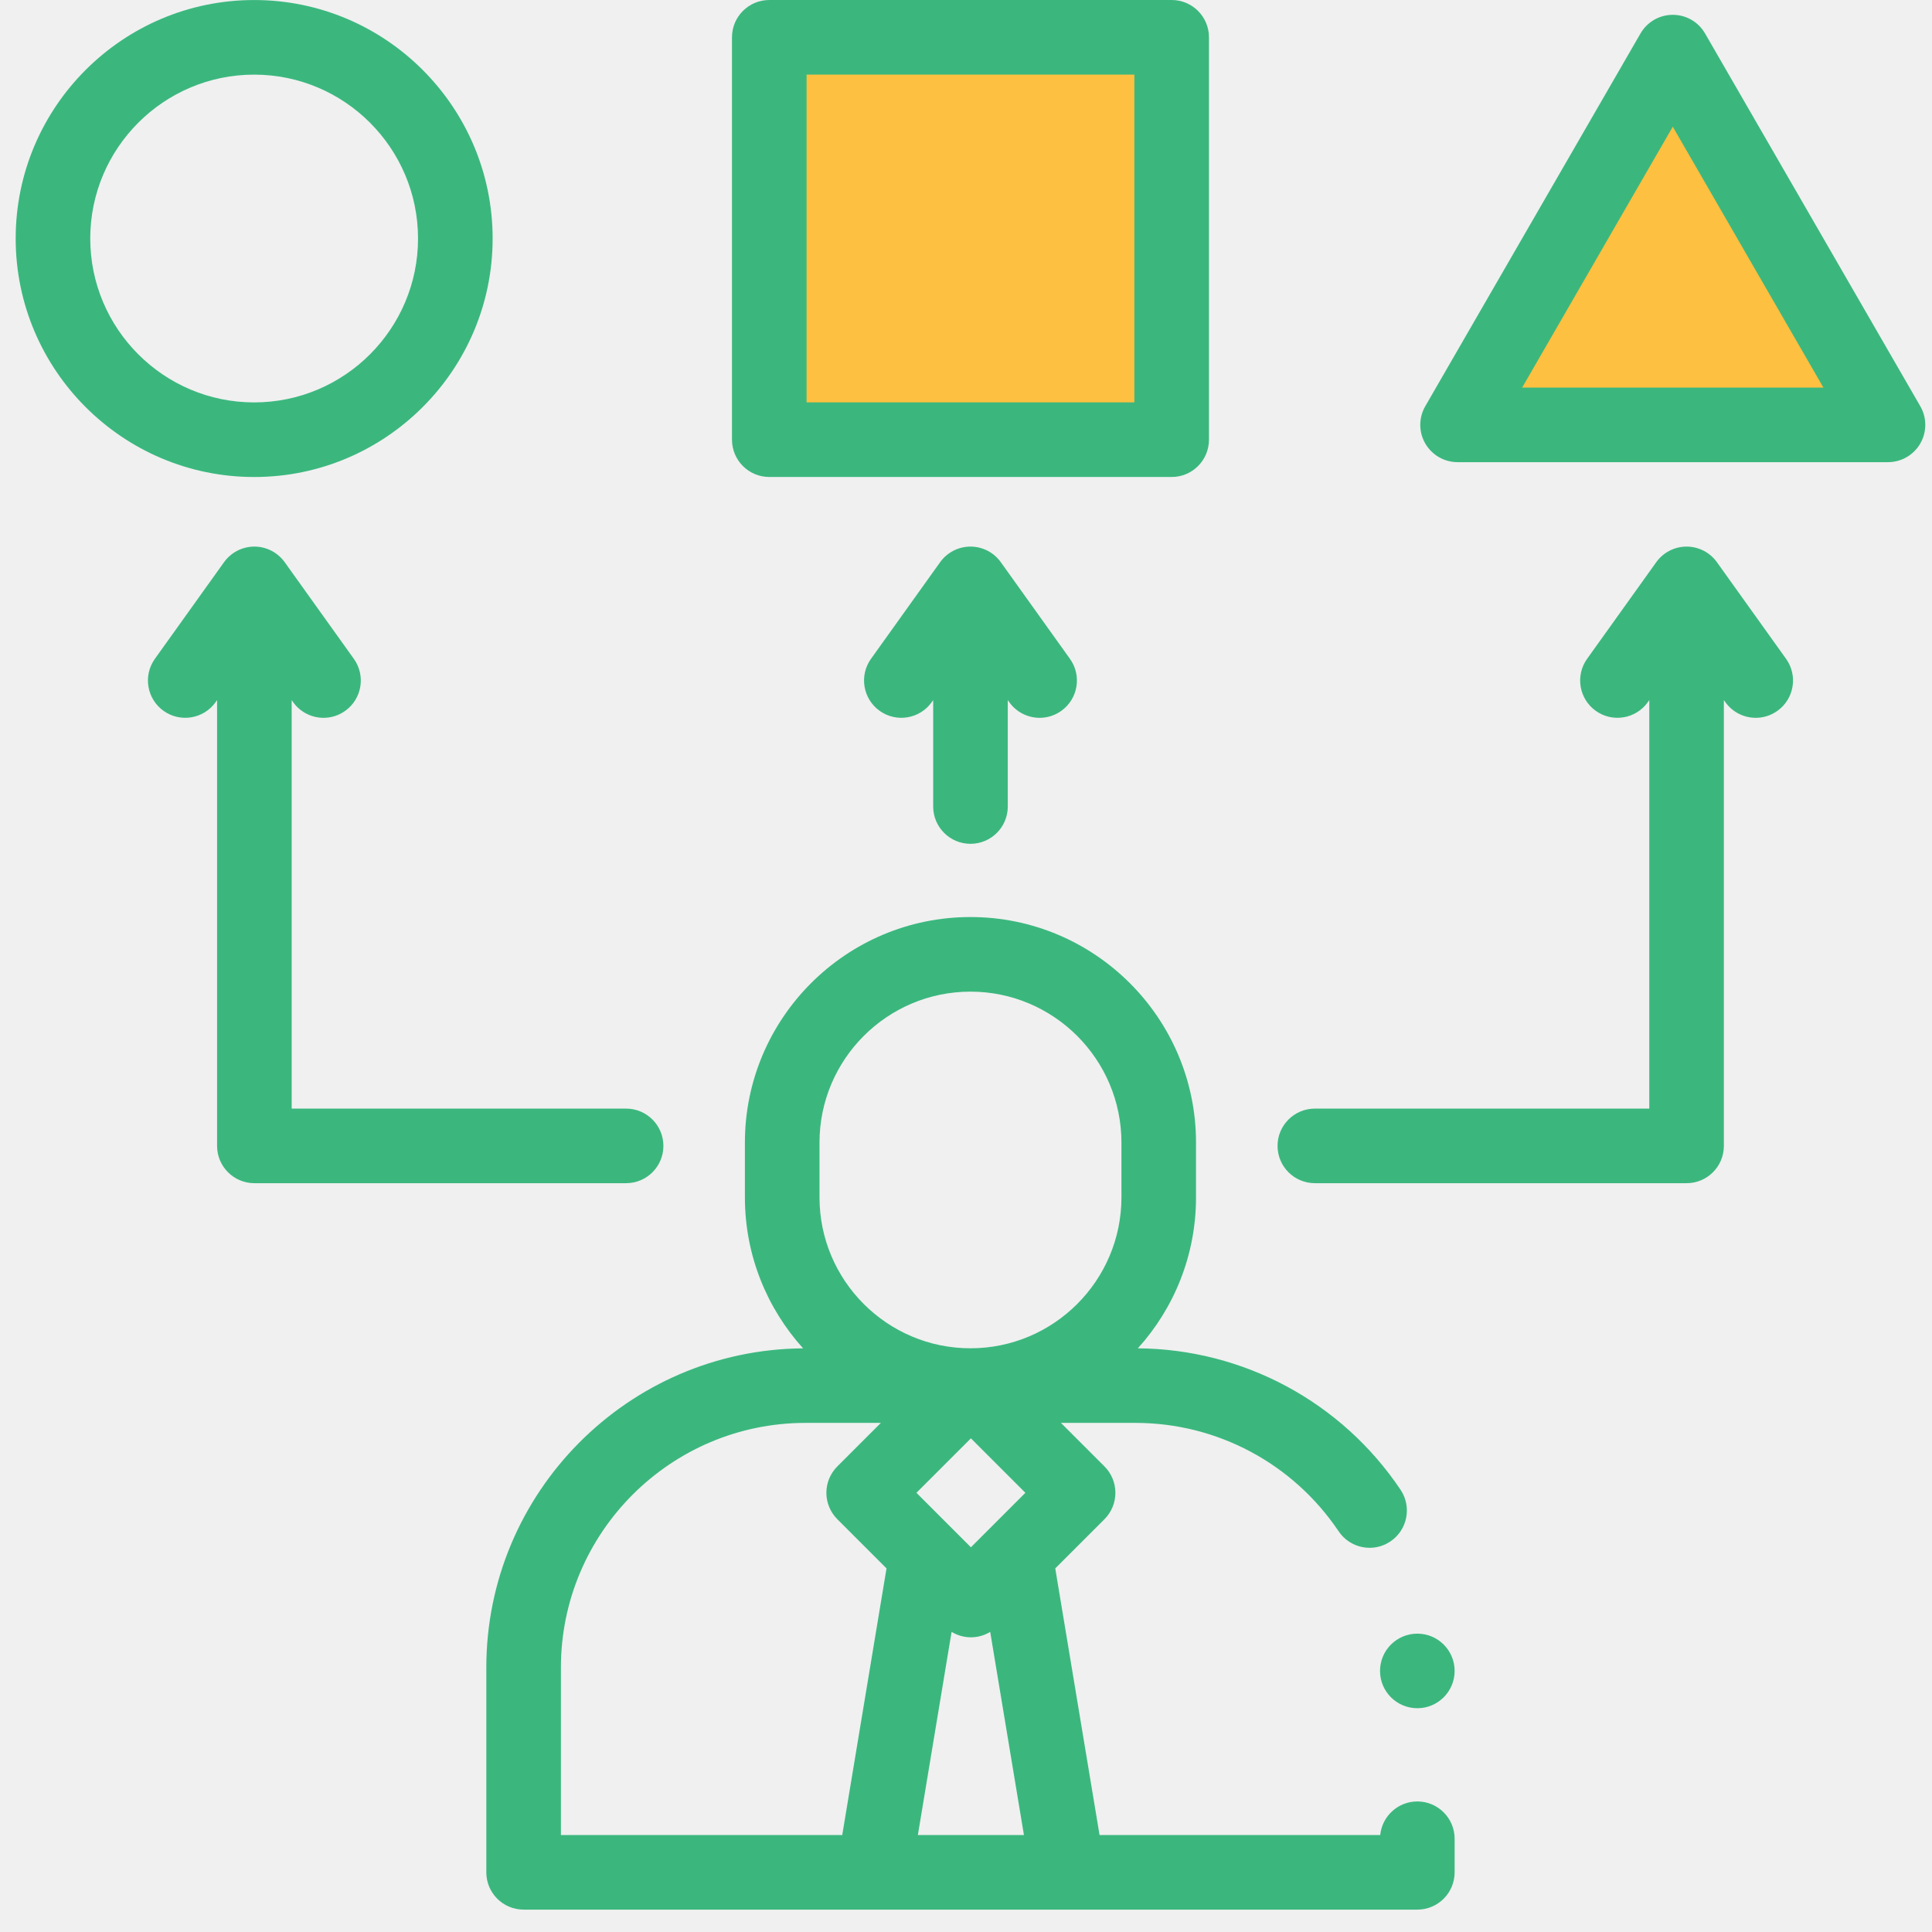
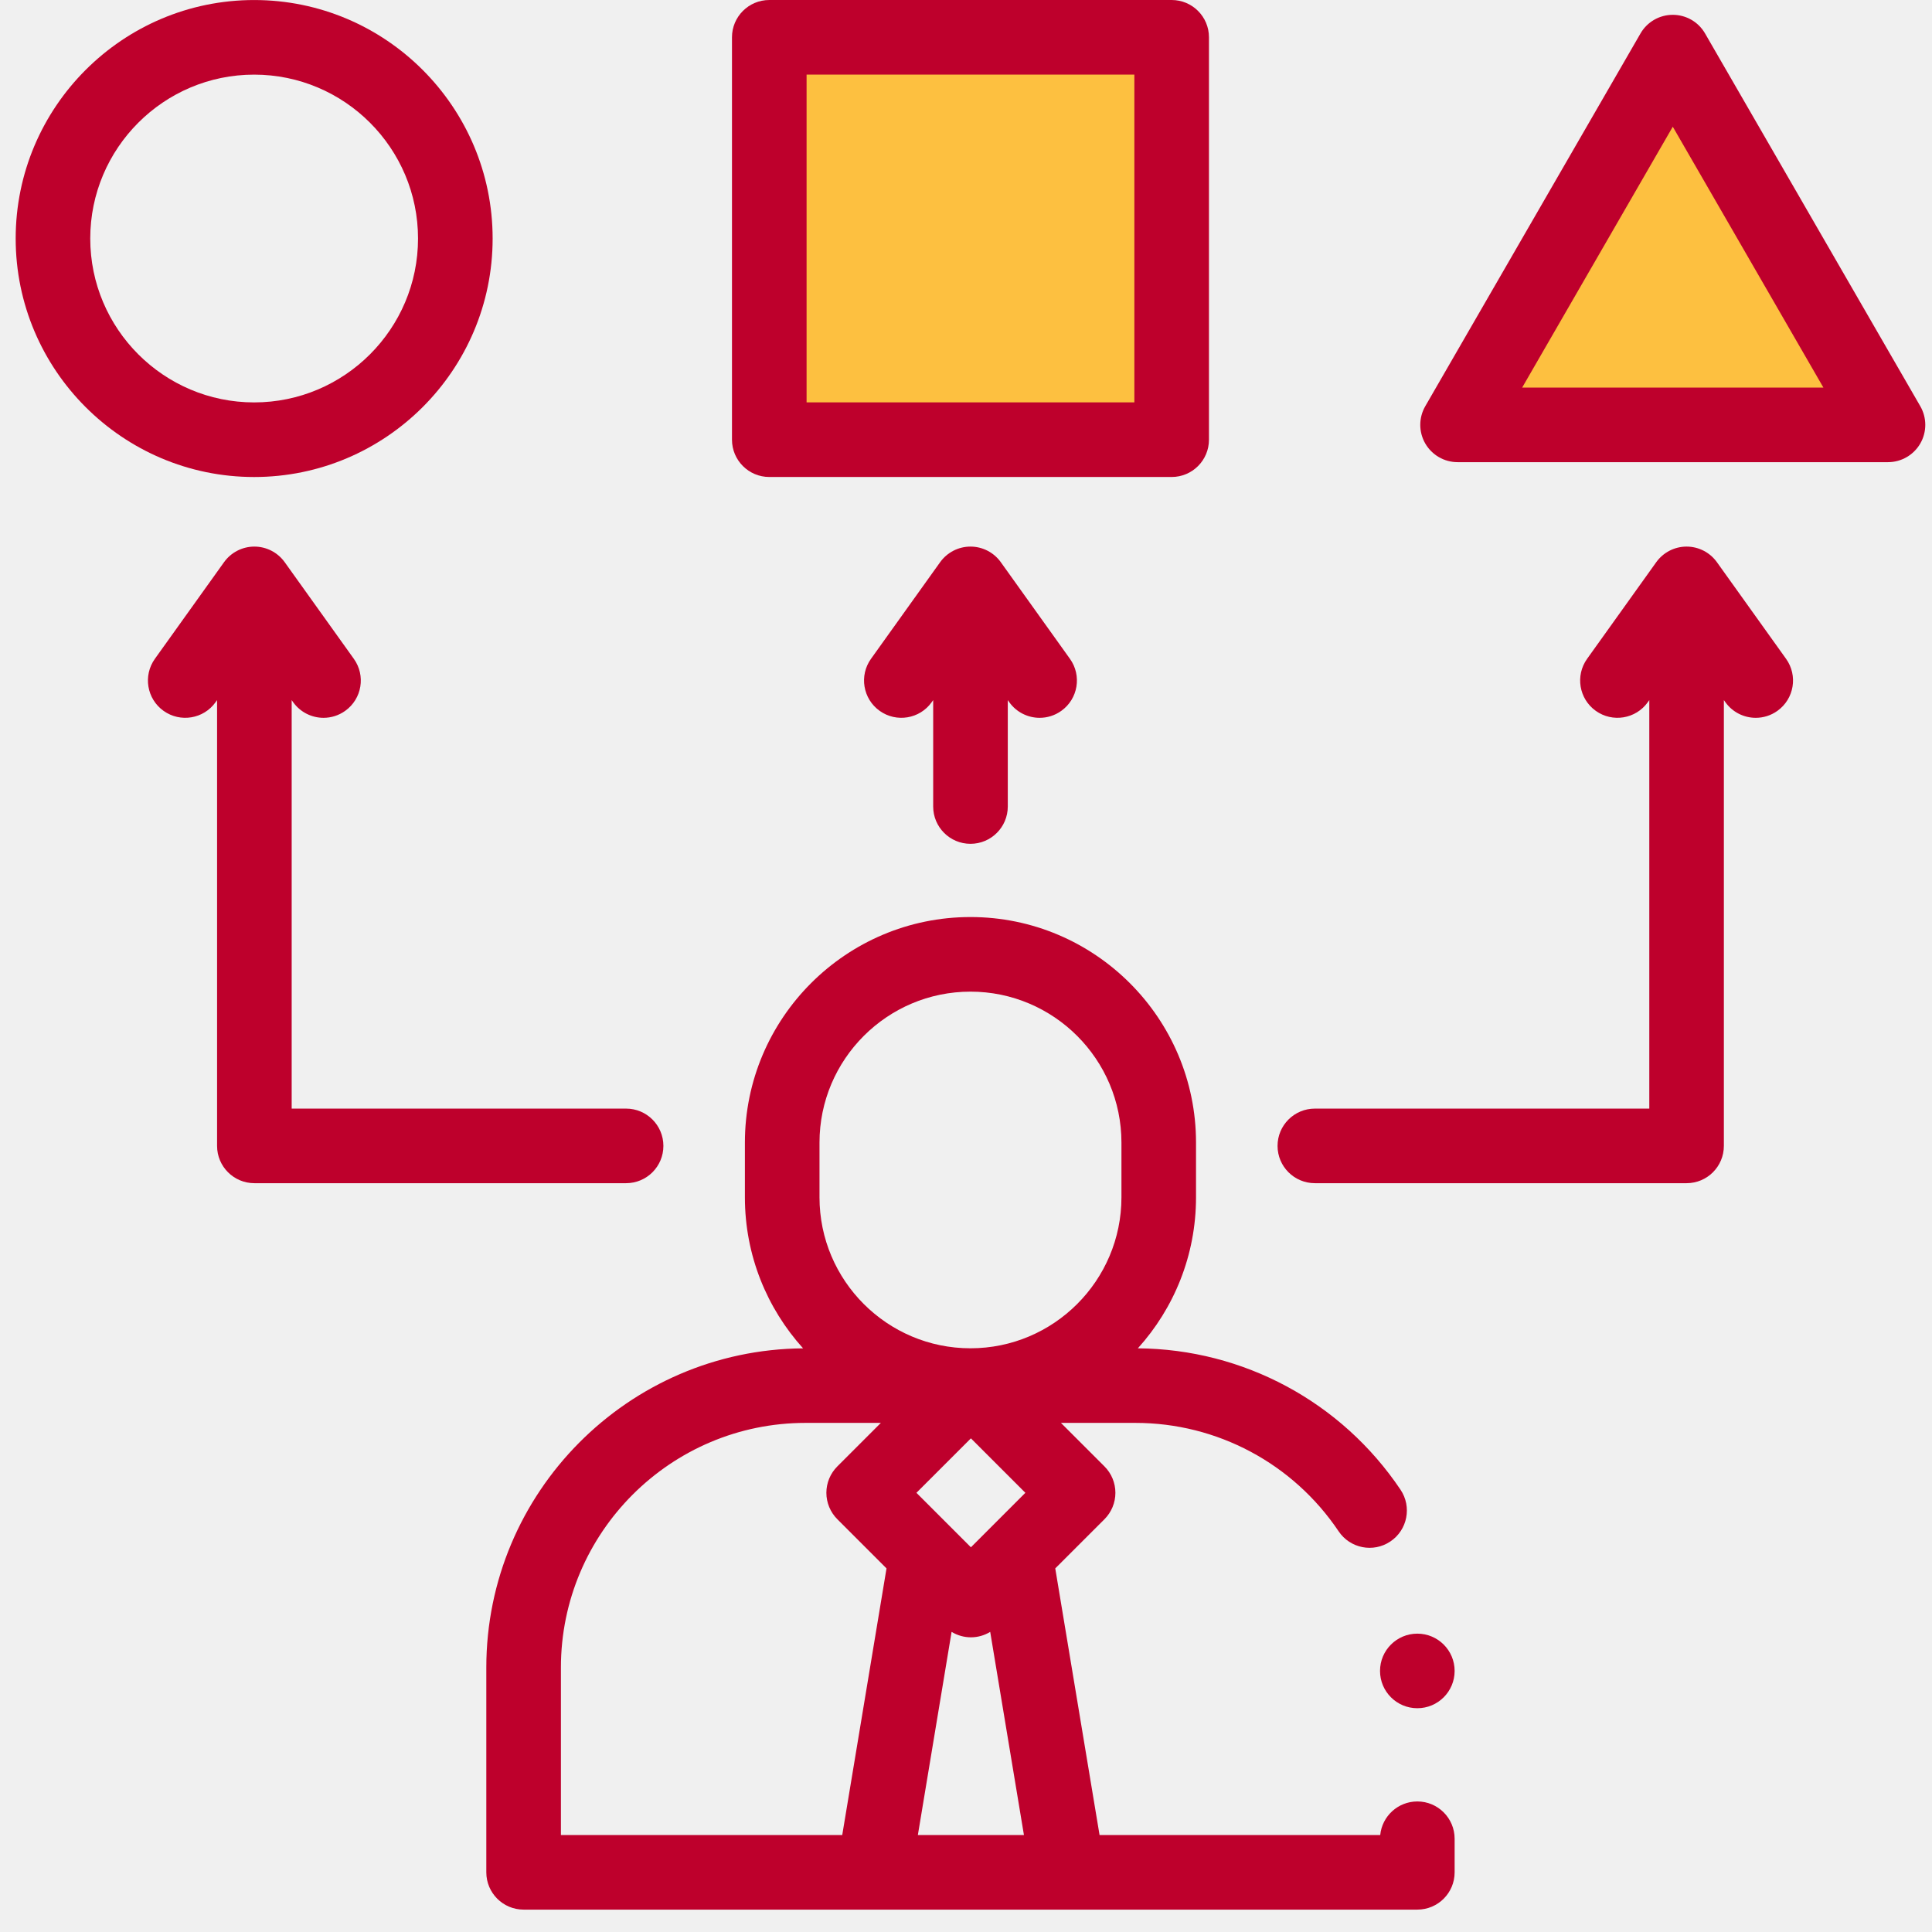
<svg xmlns="http://www.w3.org/2000/svg" width="70" height="70" viewBox="0 0 70 70" fill="none">
  <g clip-path="url(#clip0)">
-     <path d="M51.353 65.27C50.652 65.27 50.076 65.804 50.008 66.486H39.839L38.234 56.826L40.018 55.043C40.271 54.789 40.413 54.445 40.413 54.087C40.413 53.729 40.271 53.385 40.018 53.132L38.44 51.554H41.136C44.095 51.554 46.848 53.022 48.501 55.482C48.917 56.102 49.757 56.267 50.376 55.85C50.996 55.434 51.16 54.595 50.744 53.975C48.606 50.792 45.053 48.882 41.227 48.852C42.536 47.403 43.334 45.483 43.334 43.381V41.399C43.334 36.892 39.668 33.226 35.162 33.226C30.655 33.226 26.989 36.892 26.989 41.399V43.381C26.989 45.484 27.788 47.403 29.097 48.853C22.76 48.902 17.62 54.071 17.62 60.419V67.838C17.62 68.584 18.225 69.189 18.971 69.189H51.353C52.099 69.189 52.704 68.584 52.704 67.838V66.622C52.704 65.876 52.099 65.27 51.353 65.27ZM35.178 56.061L33.204 54.087L35.178 52.114L37.151 54.087L35.178 56.061ZM34.478 59.126C34.693 59.256 34.935 59.323 35.178 59.323C35.42 59.323 35.663 59.257 35.877 59.126L37.099 66.486H33.256L34.478 59.126ZM29.692 41.399C29.692 38.383 32.146 35.929 35.162 35.929C38.178 35.929 40.632 38.383 40.632 41.399V43.381C40.632 46.397 38.178 48.851 35.162 48.851C32.146 48.851 29.692 46.397 29.692 43.381V41.399ZM20.323 60.419C20.323 55.531 24.3 51.554 29.188 51.554H31.915L30.337 53.132C30.084 53.385 29.941 53.729 29.941 54.087C29.941 54.445 30.084 54.789 30.337 55.043L32.12 56.826L30.516 66.486H20.323V60.419H20.323Z" fill="#3BB77E" />
+     <path d="M51.353 65.27C50.652 65.27 50.076 65.804 50.008 66.486H39.839L38.234 56.826L40.018 55.043C40.271 54.789 40.413 54.445 40.413 54.087C40.413 53.729 40.271 53.385 40.018 53.132L38.44 51.554H41.136C44.095 51.554 46.848 53.022 48.501 55.482C48.917 56.102 49.757 56.267 50.376 55.85C50.996 55.434 51.16 54.595 50.744 53.975C48.606 50.792 45.053 48.882 41.227 48.852C42.536 47.403 43.334 45.483 43.334 43.381V41.399C43.334 36.892 39.668 33.226 35.162 33.226C30.655 33.226 26.989 36.892 26.989 41.399V43.381C26.989 45.484 27.788 47.403 29.097 48.853C22.76 48.902 17.62 54.071 17.62 60.419V67.838C17.62 68.584 18.225 69.189 18.971 69.189H51.353C52.099 69.189 52.704 68.584 52.704 67.838V66.622C52.704 65.876 52.099 65.27 51.353 65.27ZM35.178 56.061L33.204 54.087L35.178 52.114L37.151 54.087L35.178 56.061ZM34.478 59.126C34.693 59.256 34.935 59.323 35.178 59.323C35.42 59.323 35.663 59.257 35.877 59.126L37.099 66.486H33.256L34.478 59.126ZM29.692 41.399C29.692 38.383 32.146 35.929 35.162 35.929C38.178 35.929 40.632 38.383 40.632 41.399V43.381C40.632 46.397 38.178 48.851 35.162 48.851C32.146 48.851 29.692 46.397 29.692 43.381V41.399ZM20.323 60.419C20.323 55.531 24.3 51.554 29.188 51.554H31.915L30.337 53.132C30.084 53.385 29.941 53.729 29.941 54.087C29.941 54.445 30.084 54.789 30.337 55.043L32.12 56.826L30.516 66.486H20.323V60.419H20.323Z" fill="#be002c" />
    <path d="M28 1.5C28.4 1.5 37.5 1.833 42 2V16.5L28 16V1.5Z" fill="#FDC040" />
    <path d="M60 2L53 15H68L61 2.5L60 2Z" fill="#FDC040" />
    <path d="M28 1.5C28.4 1.5 37.5 1.833 42 2V16.5L28 16V1.5Z" stroke="black" stroke-linecap="round" stroke-linejoin="round" />
    <path d="M60 2L53 15H68L61 2.5L60 2Z" stroke="black" stroke-linecap="round" stroke-linejoin="round" />
-     <path d="M17.849 8.642C17.849 3.877 13.973 0.001 9.209 0.001C4.444 0.001 0.568 3.877 0.568 8.642C0.568 13.406 4.444 17.283 9.208 17.283C13.973 17.283 17.849 13.406 17.849 8.642ZM3.27 8.642C3.27 5.368 5.934 2.704 9.208 2.704C12.483 2.704 15.146 5.368 15.146 8.642C15.146 11.916 12.483 14.58 9.208 14.58C5.934 14.58 3.27 11.916 3.27 8.642Z" fill="#3BB77E" />
-     <path d="M27.873 17.282H42.452C43.198 17.282 43.803 16.677 43.803 15.931V1.351C43.803 0.605 43.198 0 42.452 0H27.873C27.127 0 26.521 0.605 26.521 1.351V15.931C26.521 16.677 27.127 17.282 27.873 17.282ZM29.224 2.703H41.1V14.579H29.224V2.703Z" fill="#3BB77E" />
-     <path d="M69.576 14.718L61.778 1.213C61.537 0.794 61.091 0.537 60.608 0.537C60.125 0.537 59.679 0.794 59.438 1.213L51.64 14.718C51.399 15.136 51.399 15.651 51.64 16.069C51.882 16.487 52.328 16.745 52.811 16.745H68.406C68.888 16.745 69.334 16.487 69.576 16.069C69.817 15.651 69.817 15.136 69.576 14.718ZM55.151 14.042L60.608 4.591L66.065 14.042H55.151Z" fill="#3BB77E" />
-     <path d="M35.162 30.573C35.909 30.573 36.514 29.968 36.514 29.222V25.366L36.568 25.443C36.832 25.811 37.247 26.008 37.668 26.008C37.941 26.008 38.215 25.926 38.454 25.755C39.061 25.321 39.201 24.477 38.766 23.87L36.261 20.369C36.008 20.015 35.598 19.804 35.162 19.804C34.726 19.804 34.317 20.015 34.063 20.369L31.558 23.87C31.124 24.477 31.264 25.321 31.871 25.755C32.478 26.189 33.322 26.05 33.756 25.443L33.811 25.366V29.222C33.811 29.968 34.416 30.573 35.162 30.573Z" fill="#3BB77E" />
-     <path d="M24.036 41.518C24.036 40.772 23.431 40.167 22.685 40.167H10.568V25.366L10.622 25.443C10.886 25.811 11.301 26.008 11.722 26.008C11.995 26.008 12.269 25.926 12.508 25.755C13.115 25.321 13.255 24.477 12.82 23.87L10.315 20.369C10.061 20.015 9.652 19.804 9.216 19.804C8.78 19.804 8.371 20.015 8.117 20.369L5.612 23.87C5.178 24.477 5.318 25.321 5.925 25.755C6.532 26.189 7.376 26.05 7.81 25.443L7.865 25.366V41.518C7.865 42.264 8.47 42.869 9.216 42.869H22.685C23.431 42.869 24.036 42.264 24.036 41.518Z" fill="#3BB77E" />
-     <path d="M62.207 20.369C61.953 20.015 61.544 19.804 61.108 19.804C60.672 19.804 60.263 20.015 60.009 20.369L57.504 23.87C57.07 24.477 57.21 25.321 57.817 25.755C58.424 26.189 59.268 26.05 59.702 25.443L59.757 25.366V40.167H47.64C46.893 40.167 46.288 40.772 46.288 41.518C46.288 42.264 46.893 42.869 47.64 42.869H61.108C61.855 42.869 62.459 42.264 62.459 41.518V25.366L62.514 25.443C62.778 25.811 63.193 26.008 63.614 26.008C63.887 26.008 64.161 25.926 64.4 25.755C65.007 25.321 65.147 24.477 64.712 23.87L62.207 20.369Z" fill="#3BB77E" />
-     <path d="M51.353 61.892C52.099 61.892 52.704 61.287 52.704 60.541C52.704 59.795 52.099 59.19 51.353 59.19C50.606 59.19 50.001 59.795 50.001 60.541C50.001 61.287 50.606 61.892 51.353 61.892Z" fill="#3BB77E" />
+     <path d="M17.849 8.642C17.849 3.877 13.973 0.001 9.209 0.001C4.444 0.001 0.568 3.877 0.568 8.642C0.568 13.406 4.444 17.283 9.208 17.283C13.973 17.283 17.849 13.406 17.849 8.642ZM3.27 8.642C3.27 5.368 5.934 2.704 9.208 2.704C12.483 2.704 15.146 5.368 15.146 8.642C15.146 11.916 12.483 14.58 9.208 14.58C5.934 14.58 3.27 11.916 3.27 8.642Z" fill="#be002c" />
+     <path d="M27.873 17.282H42.452C43.198 17.282 43.803 16.677 43.803 15.931V1.351C43.803 0.605 43.198 0 42.452 0H27.873C27.127 0 26.521 0.605 26.521 1.351V15.931C26.521 16.677 27.127 17.282 27.873 17.282ZM29.224 2.703H41.1V14.579H29.224V2.703Z" fill="#be002c" />
+     <path d="M69.576 14.718L61.778 1.213C61.537 0.794 61.091 0.537 60.608 0.537C60.125 0.537 59.679 0.794 59.438 1.213L51.64 14.718C51.399 15.136 51.399 15.651 51.64 16.069C51.882 16.487 52.328 16.745 52.811 16.745H68.406C68.888 16.745 69.334 16.487 69.576 16.069C69.817 15.651 69.817 15.136 69.576 14.718ZM55.151 14.042L60.608 4.591L66.065 14.042H55.151Z" fill="#be002c" />
+     <path d="M35.162 30.573C35.909 30.573 36.514 29.968 36.514 29.222V25.366L36.568 25.443C36.832 25.811 37.247 26.008 37.668 26.008C37.941 26.008 38.215 25.926 38.454 25.755C39.061 25.321 39.201 24.477 38.766 23.87L36.261 20.369C36.008 20.015 35.598 19.804 35.162 19.804C34.726 19.804 34.317 20.015 34.063 20.369L31.558 23.87C31.124 24.477 31.264 25.321 31.871 25.755C32.478 26.189 33.322 26.05 33.756 25.443L33.811 25.366V29.222C33.811 29.968 34.416 30.573 35.162 30.573Z" fill="#be002c" />
+     <path d="M24.036 41.518C24.036 40.772 23.431 40.167 22.685 40.167H10.568V25.366L10.622 25.443C10.886 25.811 11.301 26.008 11.722 26.008C11.995 26.008 12.269 25.926 12.508 25.755C13.115 25.321 13.255 24.477 12.82 23.87L10.315 20.369C10.061 20.015 9.652 19.804 9.216 19.804C8.78 19.804 8.371 20.015 8.117 20.369L5.612 23.87C5.178 24.477 5.318 25.321 5.925 25.755C6.532 26.189 7.376 26.05 7.81 25.443L7.865 25.366V41.518C7.865 42.264 8.47 42.869 9.216 42.869H22.685C23.431 42.869 24.036 42.264 24.036 41.518Z" fill="#be002c" />
+     <path d="M62.207 20.369C61.953 20.015 61.544 19.804 61.108 19.804C60.672 19.804 60.263 20.015 60.009 20.369L57.504 23.87C57.07 24.477 57.21 25.321 57.817 25.755C58.424 26.189 59.268 26.05 59.702 25.443L59.757 25.366V40.167H47.64C46.893 40.167 46.288 40.772 46.288 41.518C46.288 42.264 46.893 42.869 47.64 42.869H61.108C61.855 42.869 62.459 42.264 62.459 41.518V25.366L62.514 25.443C62.778 25.811 63.193 26.008 63.614 26.008C63.887 26.008 64.161 25.926 64.4 25.755C65.007 25.321 65.147 24.477 64.712 23.87L62.207 20.369Z" fill="#be002c" />
+     <path d="M51.353 61.892C52.099 61.892 52.704 61.287 52.704 60.541C52.704 59.795 52.099 59.19 51.353 59.19C50.606 59.19 50.001 59.795 50.001 60.541C50.001 61.287 50.606 61.892 51.353 61.892Z" fill="#be002c" />
  </g>
  <defs>
    <clipPath id="clip0">
      <rect width="69.189" height="69.189" fill="white" transform="translate(0.567627)" />
    </clipPath>
  </defs>
</svg>
